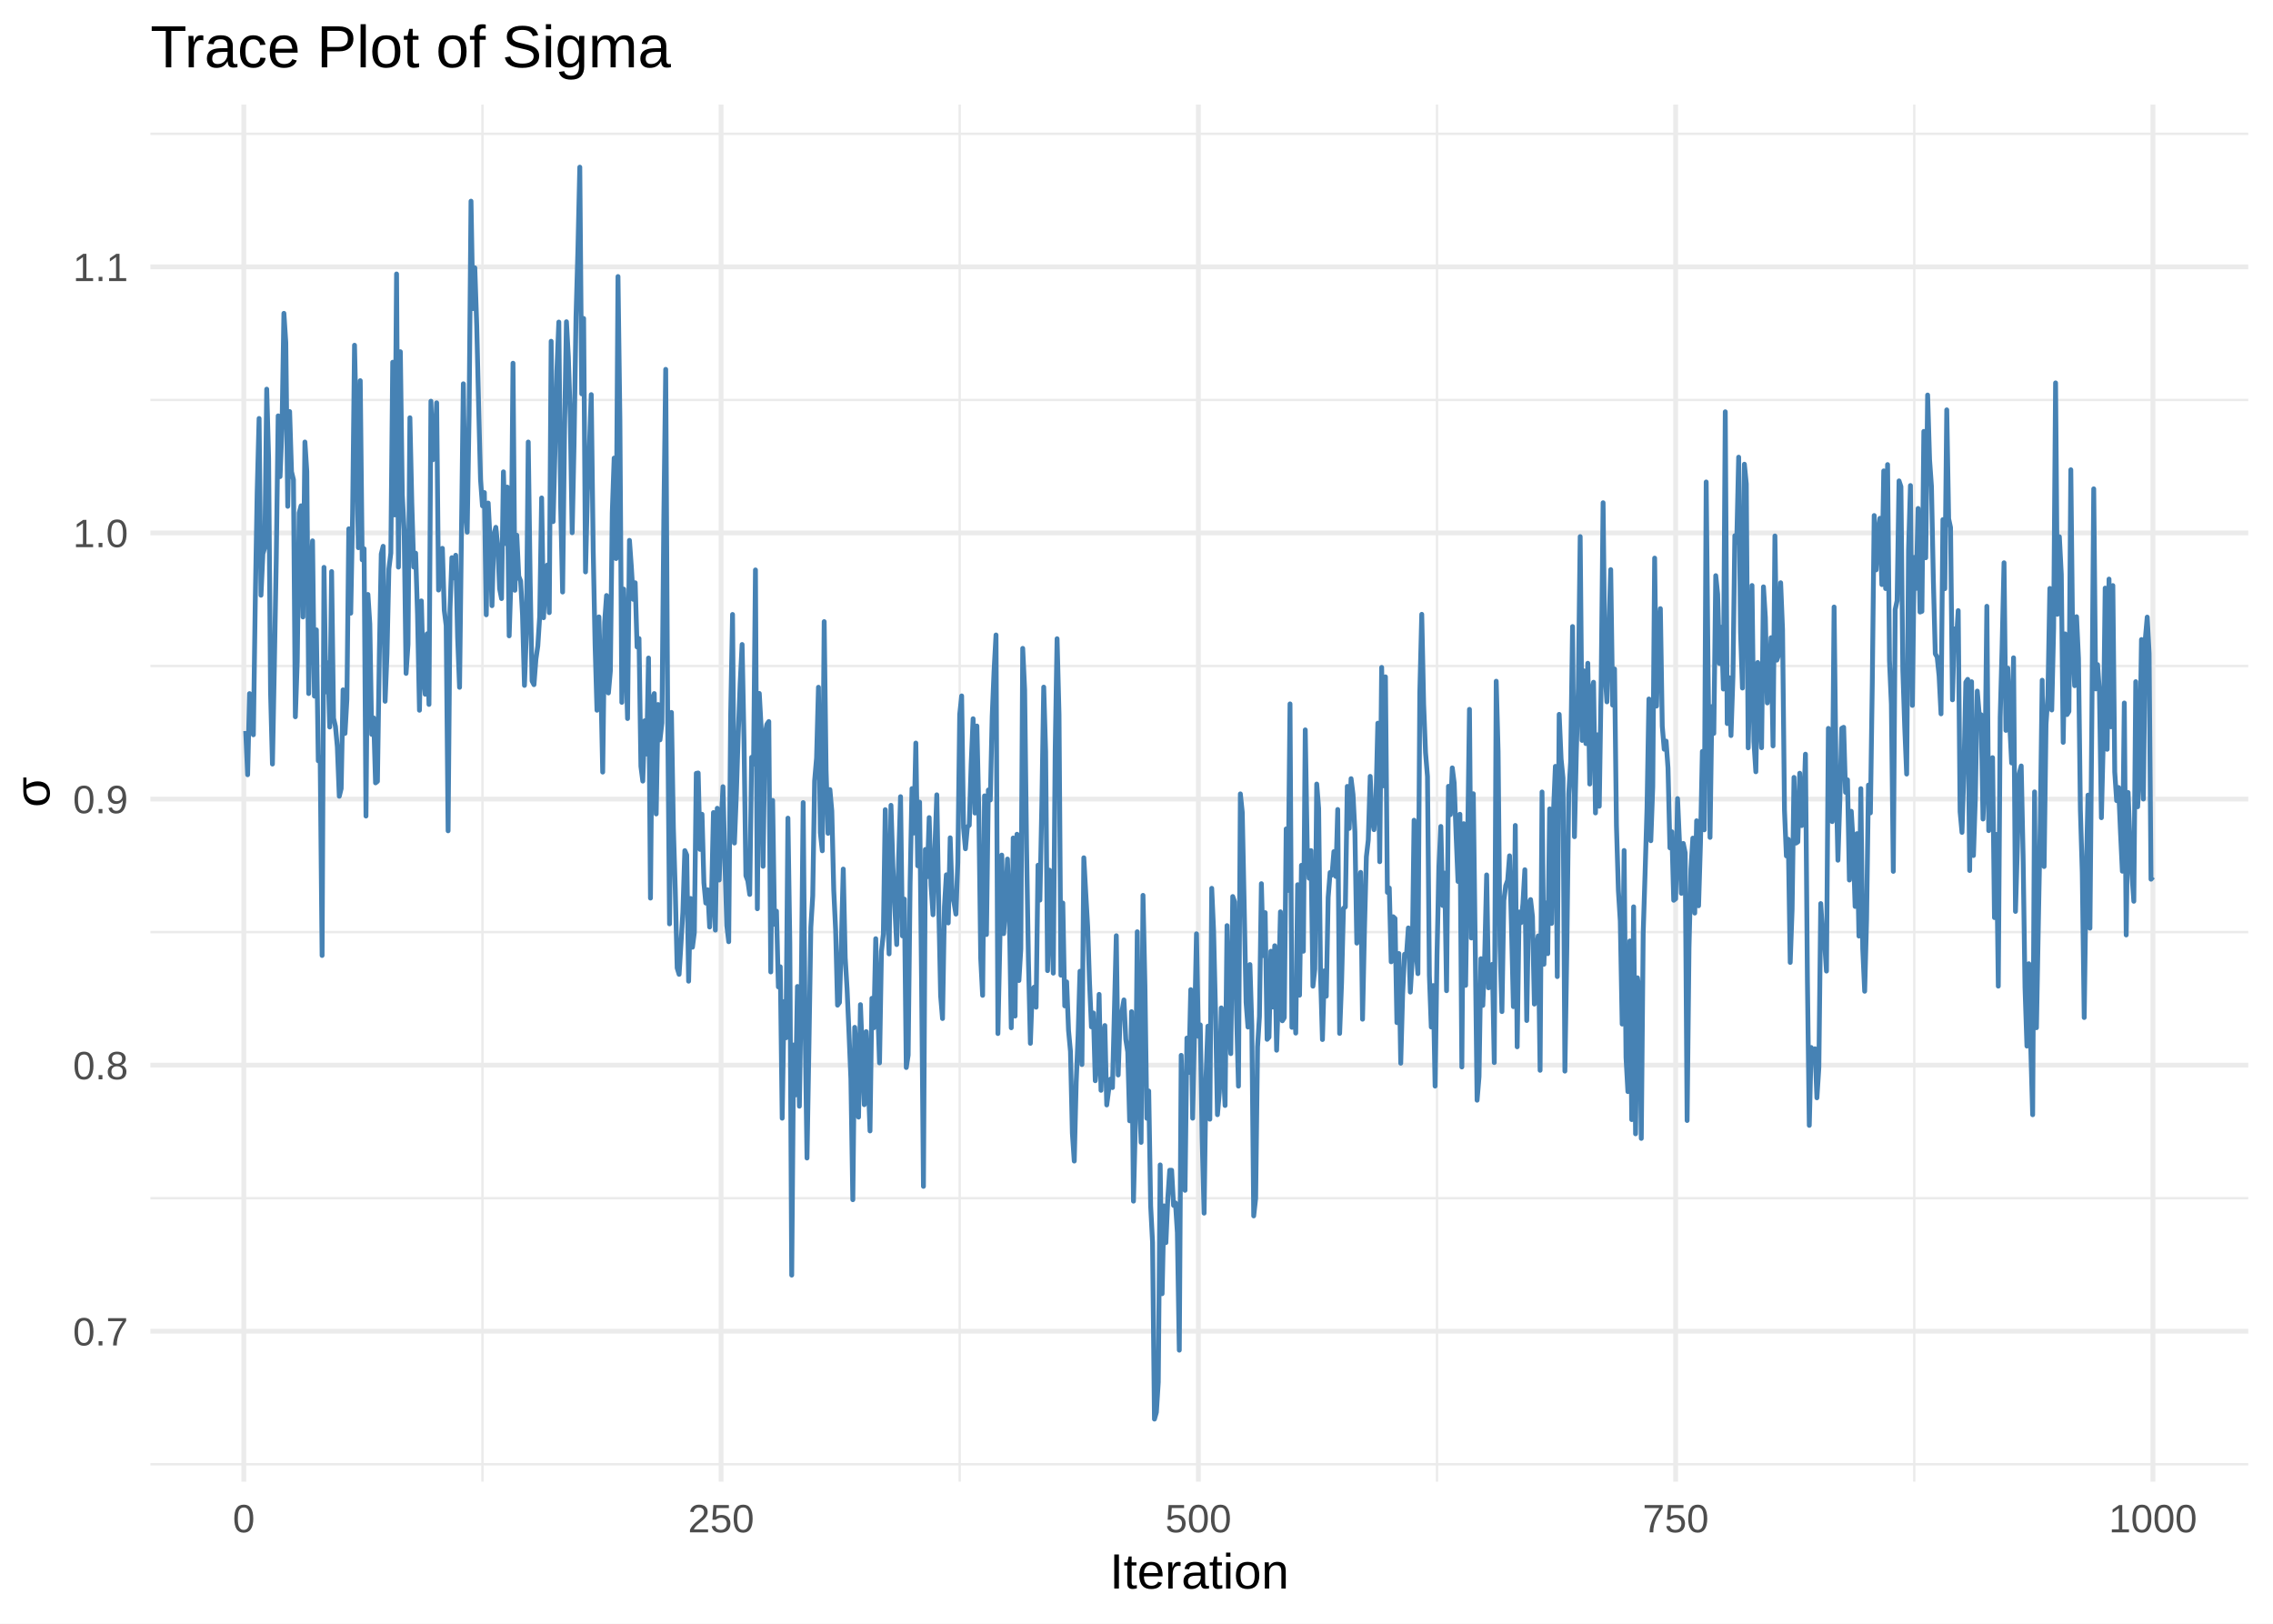
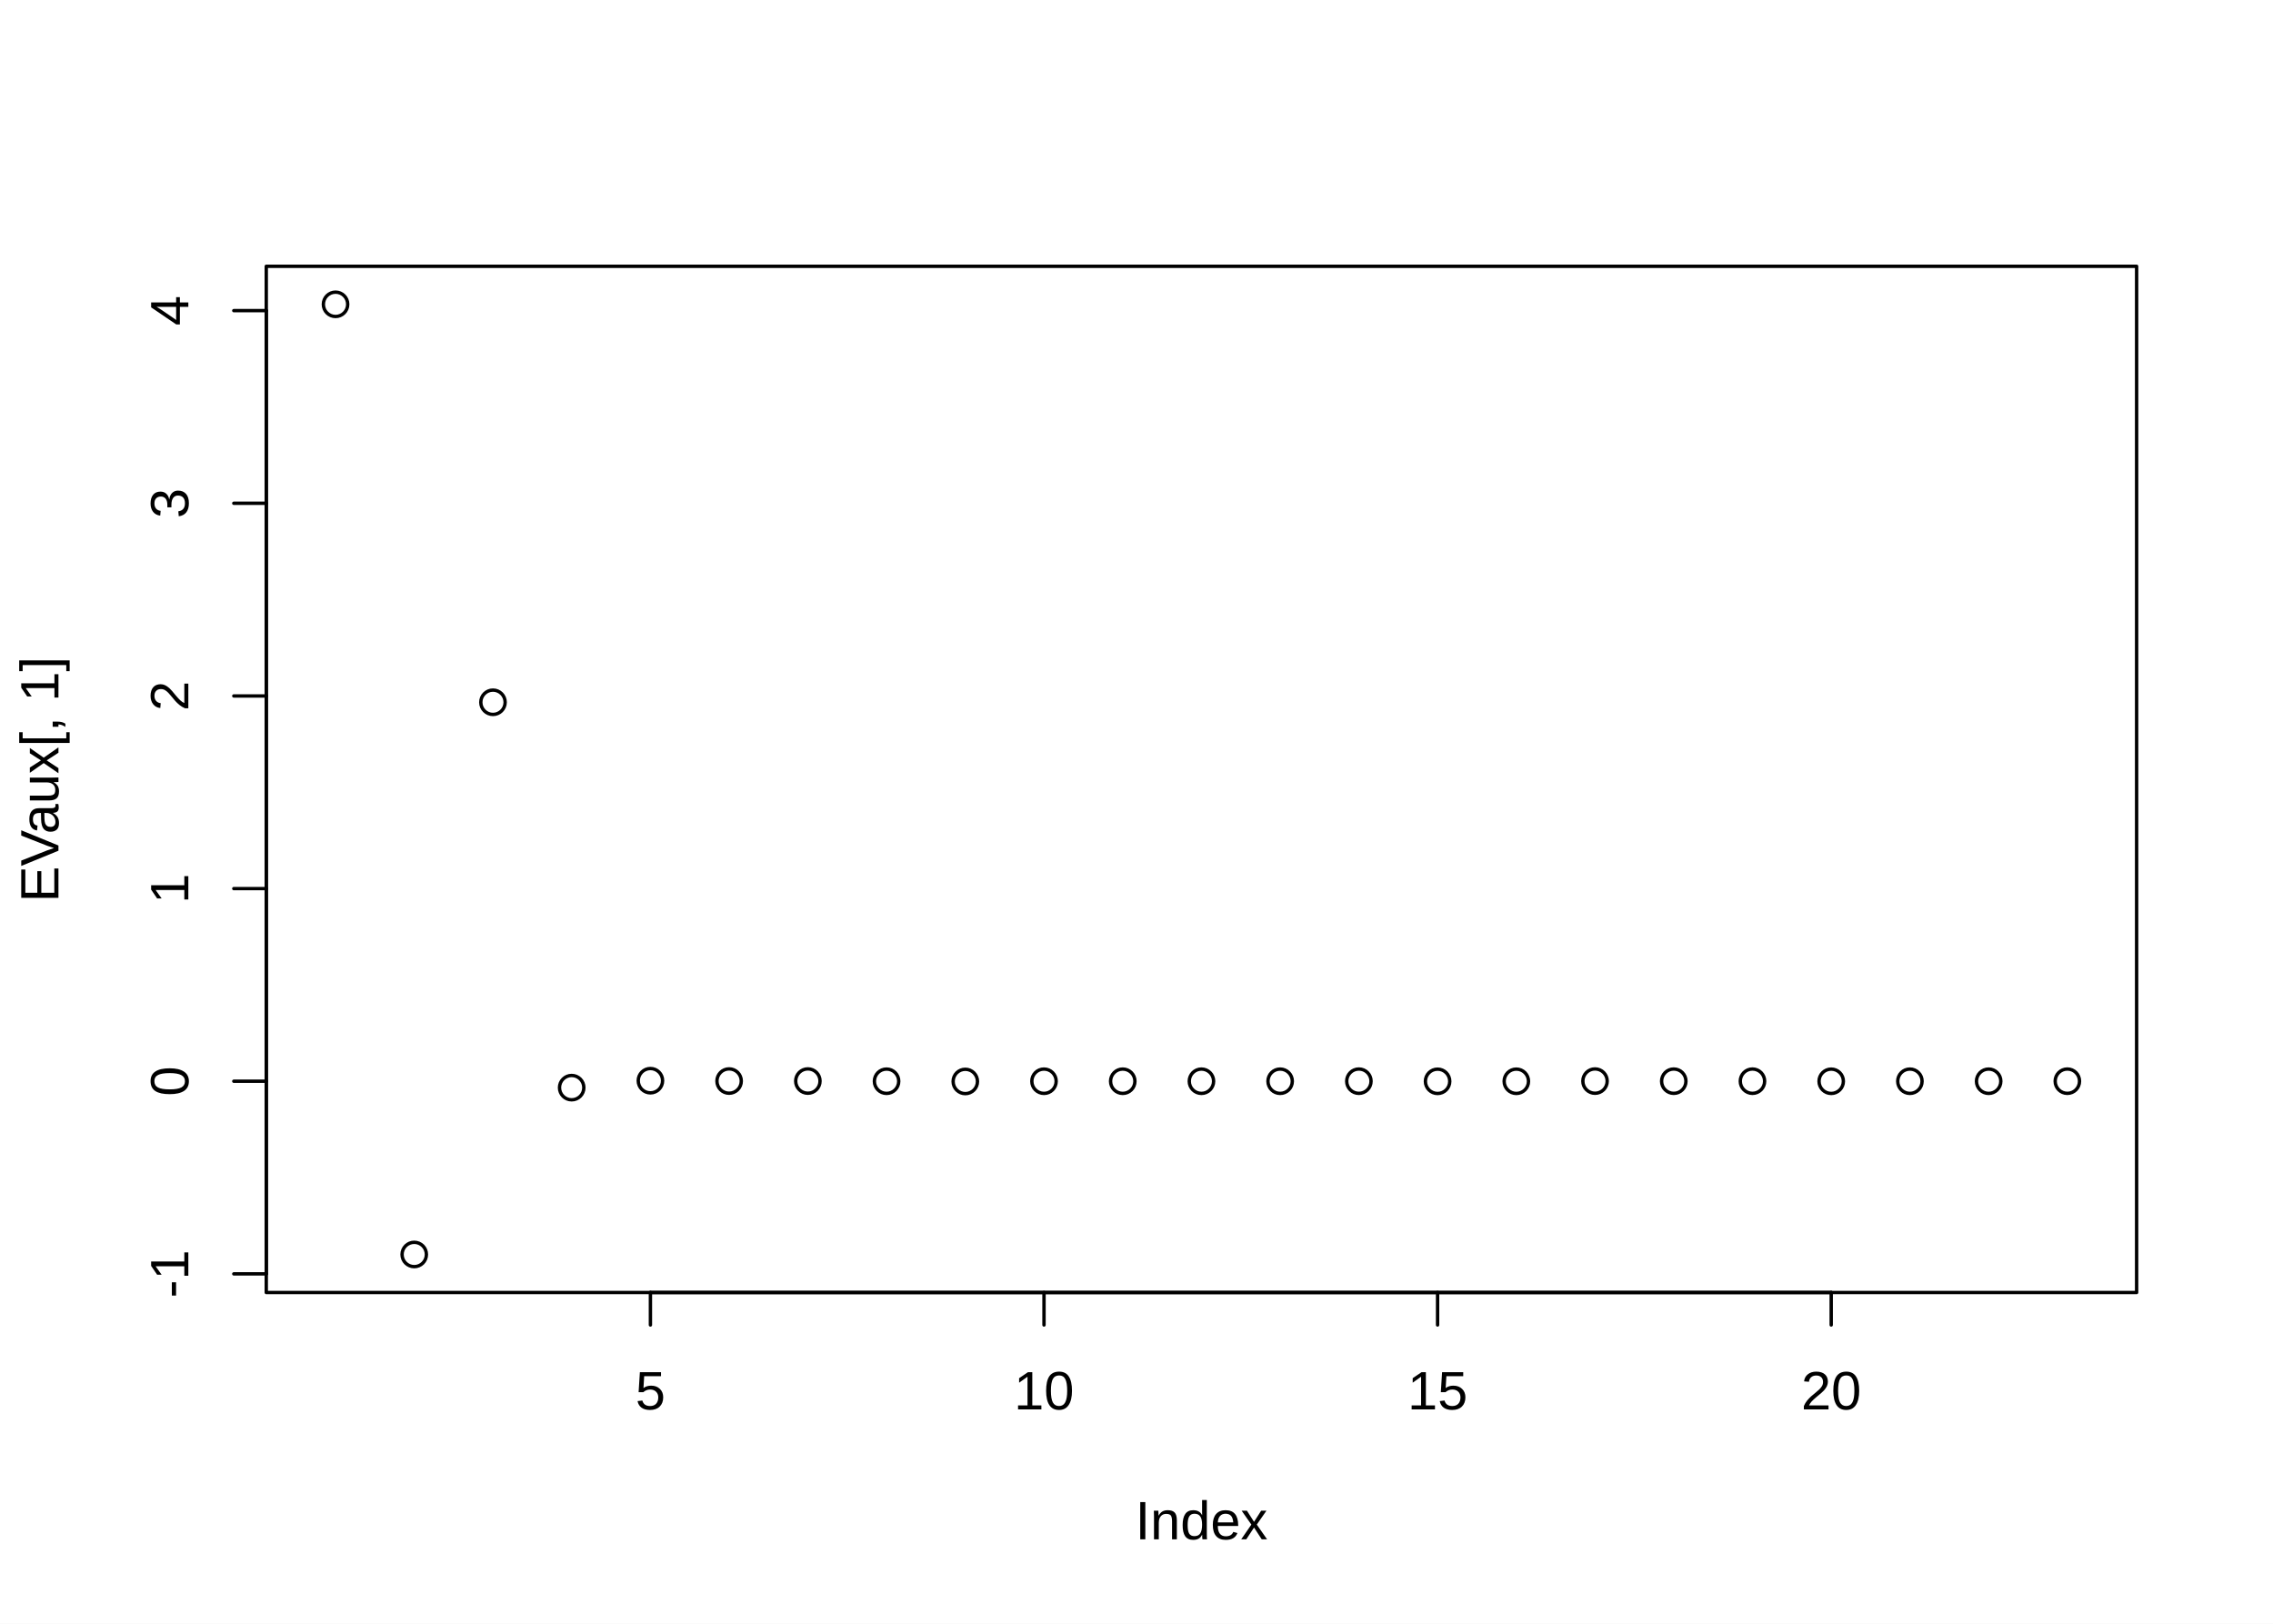
<svg xmlns="http://www.w3.org/2000/svg" class="svglite" width="504.00pt" height="360.00pt" viewBox="0 0 504.00 360.00">
  <defs>
    <style type="text/css">
    .svglite line, .svglite polyline, .svglite polygon, .svglite path, .svglite rect, .svglite circle {
      fill: none;
      stroke: #000000;
      stroke-linecap: round;
      stroke-linejoin: round;
      stroke-miterlimit: 10.00;
    }
    .svglite text {
      white-space: pre;
    }
  </style>
  </defs>
  <rect width="100%" height="100%" style="stroke: none; fill: #FFFFFF;" />
  <defs>
    <clipPath id="cpMC4wMHw1MDQuMDB8MC4wMHwzNjAuMDA=">
      <rect x="0.00" y="0.00" width="504.00" height="360.00" />
    </clipPath>
  </defs>
  <g clip-path="url(#cpMC4wMHw1MDQuMDB8MC4wMHwzNjAuMDA=)">
</g>
  <defs>
-     <clipPath id="cpMzMuMzR8NDk4LjUyfDIzLjE4fDMyOC41MA==">
-       <rect x="33.34" y="23.18" width="465.18" height="305.33" />
+     <clipPath id="cpNTkuMDR8NDczLjc2fDU5LjA0fDI4Ni41Ng==">
+       <rect x="59.04" y="59.04" width="414.72" height="227.52" />
    </clipPath>
  </defs>
-   <g clip-path="url(#cpMzMuMzR8NDk4LjUyfDIzLjE4fDMyOC41MA==)">
-     <polyline points="33.34,324.64 498.52,324.64 " style="stroke-width: 0.53; stroke: #EBEBEB; stroke-linecap: butt;" />
-     <polyline points="33.34,265.65 498.52,265.65 " style="stroke-width: 0.53; stroke: #EBEBEB; stroke-linecap: butt;" />
-     <polyline points="33.34,206.65 498.52,206.65 " style="stroke-width: 0.53; stroke: #EBEBEB; stroke-linecap: butt;" />
-     <polyline points="33.34,147.66 498.52,147.66 " style="stroke-width: 0.53; stroke: #EBEBEB; stroke-linecap: butt;" />
-     <polyline points="33.34,88.67 498.52,88.67 " style="stroke-width: 0.53; stroke: #EBEBEB; stroke-linecap: butt;" />
-     <polyline points="33.34,29.67 498.52,29.67 " style="stroke-width: 0.53; stroke: #EBEBEB; stroke-linecap: butt;" />
-     <polyline points="106.98,328.50 106.98,23.18 " style="stroke-width: 0.53; stroke: #EBEBEB; stroke-linecap: butt;" />
-     <polyline points="212.80,328.50 212.80,23.18 " style="stroke-width: 0.53; stroke: #EBEBEB; stroke-linecap: butt;" />
-     <polyline points="318.63,328.50 318.63,23.18 " style="stroke-width: 0.53; stroke: #EBEBEB; stroke-linecap: butt;" />
-     <polyline points="424.46,328.50 424.46,23.18 " style="stroke-width: 0.53; stroke: #EBEBEB; stroke-linecap: butt;" />
-     <polyline points="33.34,295.15 498.52,295.15 " style="stroke-width: 1.07; stroke: #EBEBEB; stroke-linecap: butt;" />
-     <polyline points="33.34,236.15 498.52,236.15 " style="stroke-width: 1.07; stroke: #EBEBEB; stroke-linecap: butt;" />
-     <polyline points="33.34,177.16 498.52,177.16 " style="stroke-width: 1.07; stroke: #EBEBEB; stroke-linecap: butt;" />
-     <polyline points="33.34,118.16 498.52,118.16 " style="stroke-width: 1.07; stroke: #EBEBEB; stroke-linecap: butt;" />
-     <polyline points="33.34,59.17 498.52,59.17 " style="stroke-width: 1.07; stroke: #EBEBEB; stroke-linecap: butt;" />
-     <polyline points="54.06,328.50 54.06,23.18 " style="stroke-width: 1.07; stroke: #EBEBEB; stroke-linecap: butt;" />
-     <polyline points="159.89,328.50 159.89,23.18 " style="stroke-width: 1.07; stroke: #EBEBEB; stroke-linecap: butt;" />
-     <polyline points="265.72,328.50 265.72,23.18 " style="stroke-width: 1.07; stroke: #EBEBEB; stroke-linecap: butt;" />
-     <polyline points="371.55,328.50 371.55,23.18 " style="stroke-width: 1.07; stroke: #EBEBEB; stroke-linecap: butt;" />
-     <polyline points="477.38,328.50 477.38,23.18 " style="stroke-width: 1.07; stroke: #EBEBEB; stroke-linecap: butt;" />
-     <polyline points="54.48,162.07 54.91,171.77 55.33,153.78 55.75,158.20 56.18,162.91 56.60,133.42 57.02,109.26 57.45,92.78 57.87,131.97 58.29,122.78 58.72,121.38 59.14,86.28 59.56,101.64 59.99,153.34 60.41,169.40 60.83,147.75 61.26,123.83 61.68,92.20 62.10,105.67 62.53,94.98 62.95,69.47 63.37,75.94 63.80,112.26 64.22,91.24 64.64,104.58 65.07,106.35 65.49,158.92 65.91,146.67 66.34,113.70 66.76,112.14 67.18,136.79 67.61,98.00 68.03,104.55 68.45,153.77 68.88,128.98 69.30,119.91 69.72,154.34 70.15,139.64 70.57,168.68 70.99,167.93 71.42,211.84 71.84,125.79 72.26,153.41 72.69,146.94 73.11,161.19 73.53,126.72 73.96,159.23 74.38,161.04 74.80,165.61 75.23,176.54 75.65,174.84 76.07,152.94 76.50,162.61 76.92,155.02 77.34,117.24 77.77,135.95 78.19,113.78 78.61,76.54 79.04,96.10 79.46,121.43 79.88,84.40 80.31,124.12 80.73,121.66 81.15,180.93 81.58,131.80 82.00,138.34 82.42,162.82 82.85,159.17 83.27,173.57 83.69,173.23 84.12,144.79 84.54,122.83 84.96,121.12 85.39,155.48 85.81,145.04 86.23,126.12 86.66,122.62 87.08,80.31 87.50,114.17 87.93,60.74 88.35,125.74 88.77,77.98 89.20,109.61 89.62,117.67 90.04,149.30 90.47,142.86 90.89,92.62 91.31,111.48 91.74,125.72 92.16,122.64 92.58,136.26 93.01,157.47 93.43,133.23 93.85,149.36 94.28,153.93 94.70,140.52 95.12,156.18 95.55,88.95 95.97,101.94 96.39,99.66 96.82,89.30 97.24,130.82 97.66,125.43 98.09,121.57 98.51,135.30 98.93,138.68 99.36,184.20 99.78,135.13 100.20,123.64 100.63,128.13 101.05,123.10 101.47,141.30 101.90,152.39 102.32,118.10 102.74,85.09 103.17,112.66 103.59,117.99 104.01,92.14 104.44,44.60 104.86,68.42 105.28,59.37 105.71,72.24 106.13,90.02 106.55,106.31 106.98,112.16 107.40,109.20 107.82,136.31 108.25,111.53 108.67,119.89 109.09,134.29 109.52,118.51 109.94,116.91 110.36,120.92 110.78,130.52 111.21,132.71 111.63,104.61 112.05,120.51 112.48,107.99 112.90,140.98 113.32,127.77 113.75,80.53 114.17,130.87 114.59,118.66 115.02,127.75 115.44,128.81 115.86,136.29 116.29,151.96 116.71,140.47 117.13,98.00 117.56,129.09 117.98,150.99 118.40,151.80 118.83,146.15 119.25,143.23 119.67,136.67 120.10,110.40 120.52,136.96 120.94,128.54 121.37,125.27 121.79,135.83 122.21,75.66 122.64,115.65 123.06,100.06 123.48,82.28 123.91,71.40 124.33,112.54 124.75,131.26 125.18,95.24 125.60,71.33 126.02,79.07 126.45,92.64 126.87,118.11 127.29,98.28 127.72,70.32 128.14,55.54 128.56,37.06 128.99,87.32 129.41,70.60 129.83,126.80 130.26,108.91 130.68,99.39 131.10,87.49 131.53,121.85 131.95,142.96 132.37,157.47 132.80,136.77 133.22,151.41 133.64,171.18 134.07,137.98 134.49,132.03 134.91,153.64 135.34,148.74 135.76,113.74 136.18,101.56 136.61,123.84 137.03,61.31 137.45,93.07 137.88,155.72 138.30,130.61 138.72,143.33 139.15,159.31 139.57,119.80 139.99,125.69 140.42,132.88 140.84,129.20 141.26,143.44 141.69,141.57 142.11,169.89 142.53,173.18 142.96,159.79 143.38,167.18 143.80,145.89 144.23,199.12 144.65,154.98 145.07,153.77 145.50,180.46 145.92,156.20 146.34,164.04 146.77,160.28 147.19,115.13 147.61,81.89 148.04,157.81 148.46,204.83 148.88,157.95 149.31,183.49 149.73,197.26 150.15,214.61 150.58,216.02 151.00,209.16 151.42,202.19 151.85,188.59 152.27,189.56 152.69,217.54 153.12,199.20 153.54,210.01 153.96,206.74 154.39,171.46 154.81,171.38 155.23,188.32 155.66,180.53 156.08,195.72 156.50,200.22 156.93,197.28 157.35,205.53 157.77,198.90 158.20,180.15 158.62,206.21 159.04,179.20 159.47,195.11 159.89,183.12 160.31,174.42 160.74,191.07 161.16,205.20 161.58,208.79 162.01,158.71 162.43,136.23 162.85,186.91 163.28,175.94 163.70,162.50 164.12,151.60 164.55,142.89 164.97,164.16 165.39,194.16 165.82,195.29 166.24,198.31 166.66,167.90 167.09,169.43 167.51,126.36 167.93,201.48 168.36,153.74 168.78,161.43 169.20,192.07 169.63,162.83 170.05,160.58 170.47,159.97 170.90,215.49 171.32,177.46 171.74,204.93 172.17,202.01 172.59,218.81 173.01,214.34 173.44,247.92 173.86,222.05 174.28,230.09 174.71,181.39 175.13,209.13 175.55,282.71 175.98,231.68 176.40,242.76 176.82,218.71 177.25,245.26 177.67,219.04 178.09,177.94 178.52,227.41 178.94,256.75 179.36,232.31 179.79,205.60 180.21,198.62 180.63,173.14 181.06,168.05 181.48,152.37 181.90,184.61 182.33,188.63 182.75,137.82 183.17,170.79 183.60,184.76 184.02,175.06 184.44,179.81 184.87,197.36 185.29,206.23 185.71,222.86 186.14,222.26 186.56,208.99 186.98,192.68 187.41,212.31 187.83,219.34 188.25,229.02 188.67,239.18 189.10,265.99 189.52,227.77 189.94,234.28 190.37,247.68 190.79,222.74 191.21,233.49 191.64,244.92 192.06,228.72 192.48,238.43 192.91,250.74 193.33,221.34 193.75,227.87 194.18,208.12 194.60,223.03 195.02,235.65 195.45,210.91 195.87,207.07 196.29,179.51 196.72,199.34 197.14,211.49 197.56,178.55 197.99,192.08 198.41,201.13 198.83,209.42 199.26,190.60 199.68,176.63 200.10,207.50 200.53,199.34 200.95,236.68 201.37,233.93 201.80,195.96 202.22,174.84 202.64,184.70 203.07,164.74 203.49,191.96 203.91,177.84 204.34,217.02 204.76,263.03 205.18,188.33 205.61,194.38 206.03,181.27 206.45,196.24 206.88,202.81 207.30,188.05 207.72,176.22 208.15,200.90 208.57,220.78 208.99,225.82 209.42,200.98 209.84,193.95 210.26,204.63 210.69,185.75 211.11,198.24 211.53,200.06 211.96,202.67 212.38,191.19 212.80,158.41 213.23,154.29 213.65,183.49 214.07,188.18 214.50,183.32 214.92,182.97 215.34,169.40 215.77,159.35 216.19,180.27 216.61,160.96 217.04,180.02 217.46,212.52 217.88,220.68 218.31,176.45 218.73,207.20 219.15,175.15 219.58,177.37 220.00,158.91 220.42,148.70 220.85,140.78 221.27,229.15 221.69,209.56 222.12,189.58 222.54,207.00 222.96,201.82 223.39,190.46 223.81,202.76 224.23,227.87 224.66,185.79 225.08,225.28 225.50,184.96 225.93,217.39 226.35,210.36 226.77,143.75 227.20,152.96 227.62,187.65 228.04,213.04 228.47,231.32 228.89,219.46 229.31,218.86 229.74,223.31 230.16,191.82 230.58,199.57 231.01,178.42 231.43,152.34 231.85,166.68 232.28,215.20 232.70,192.92 233.12,202.88 233.55,215.76 233.97,166.44 234.39,141.61 234.82,158.43 235.24,216.21 235.66,200.20 236.09,223.02 236.51,217.69 236.93,228.46 237.36,233.11 237.78,251.21 238.20,257.42 238.63,239.90 239.05,229.64 239.47,215.33 239.90,236.01 240.32,190.18 240.74,197.90 241.17,205.40 241.59,218.01 242.01,227.67 242.44,224.58 242.86,239.61 243.28,235.66 243.71,220.46 244.13,241.74 244.55,230.32 244.98,227.37 245.40,244.98 245.82,241.72 246.25,239.24 246.67,241.13 247.09,224.53 247.52,207.46 247.94,238.34 248.36,225.76 248.79,224.23 249.21,221.69 249.63,230.44 250.06,233.22 250.48,248.50 250.90,224.30 251.33,266.31 251.75,248.97 252.17,206.58 252.60,241.83 253.02,253.28 253.44,198.51 253.87,218.44 254.29,247.94 254.71,241.88 255.14,267.36 255.56,275.43 255.98,314.63 256.41,313.11 256.83,306.44 257.25,258.27 257.68,286.83 258.10,267.36 258.52,275.51 258.95,265.56 259.37,259.45 259.79,259.46 260.22,267.25 260.64,266.69 261.06,273.26 261.49,299.35 261.91,233.98 262.33,248.64 262.76,263.91 263.18,230.15 263.60,237.78 264.03,219.41 264.45,247.92 264.87,227.87 265.30,207.03 265.72,229.77 266.14,227.22 266.56,252.38 266.99,268.97 267.41,239.05 267.83,227.51 268.26,248.14 268.68,196.95 269.10,206.54 269.53,224.78 269.95,247.14 270.37,242.18 270.80,223.46 271.22,236.35 271.64,245.10 272.07,205.22 272.49,226.04 272.91,233.60 273.34,198.77 273.76,199.96 274.18,224.37 274.61,240.81 275.03,176.01 275.45,180.06 275.88,200.83 276.30,222.23 276.72,227.71 277.15,213.85 277.57,227.52 277.99,269.58 278.42,265.68 278.84,232.14 279.26,225.35 279.69,195.92 280.11,211.87 280.53,202.34 280.96,230.43 281.38,229.96 281.80,210.90 282.23,223.27 282.65,209.68 283.07,232.85 283.50,219.09 283.92,202.16 284.34,226.32 284.77,225.63 285.19,183.78 285.61,197.42 286.04,156.06 286.46,227.77 286.88,219.74 287.31,229.05 287.73,196.15 288.15,220.65 288.58,191.84 289.00,210.90 289.42,161.82 289.85,187.81 290.27,194.72 290.69,188.58 291.12,218.65 291.54,214.87 291.96,173.83 292.39,179.27 292.81,216.23 293.23,230.48 293.66,215.24 294.08,220.87 294.50,198.96 294.93,193.44 295.35,194.01 295.77,188.81 296.20,194.32 296.62,179.47 297.04,229.12 297.47,217.90 297.89,201.38 298.31,201.08 298.74,174.35 299.16,183.67 299.58,172.64 300.01,176.14 300.43,184.45 300.85,209.10 301.28,197.19 301.70,193.41 302.12,225.97 302.55,206.04 302.97,189.96 303.39,186.24 303.82,172.13 304.24,181.62 304.66,183.95 305.09,177.86 305.51,160.34 305.93,191.05 306.36,147.97 306.78,174.23 307.20,150.06 307.63,197.85 308.05,196.88 308.47,213.24 308.90,203.25 309.32,203.63 309.74,226.73 310.17,211.41 310.59,235.73 311.01,220.45 311.44,211.57 311.86,211.84 312.28,205.73 312.71,219.96 313.13,213.01 313.55,181.85 313.98,210.38 314.40,215.87 314.82,153.55 315.25,136.20 315.67,156.16 316.09,166.84 316.52,172.17 316.94,216.24 317.36,227.70 317.79,218.51 318.21,240.80 318.63,211.76 319.06,192.11 319.48,183.23 319.90,200.76 320.33,193.57 320.75,219.65 321.17,174.33 321.60,180.62 322.02,170.25 322.44,173.58 322.87,185.20 323.29,195.43 323.71,180.53 324.14,236.56 324.56,182.62 324.98,218.46 325.41,187.60 325.83,157.27 326.25,207.96 326.68,175.98 327.10,209.01 327.52,243.93 327.95,238.72 328.37,212.55 328.79,222.91 329.22,211.50 329.64,193.98 330.06,219.01 330.49,215.67 330.91,213.80 331.33,235.58 331.76,151.03 332.18,166.71 332.60,209.59 333.03,224.28 333.45,199.65 333.87,196.37 334.30,195.18 334.72,189.74 335.14,205.23 335.57,223.18 335.99,183.01 336.41,232.09 336.84,202.20 337.26,204.57 337.68,200.41 338.11,192.83 338.53,226.26 338.95,200.34 339.38,199.44 339.80,203.20 340.22,222.62 340.65,210.49 341.07,207.50 341.49,237.30 341.92,175.59 342.34,213.79 342.76,200.18 343.19,211.44 343.61,179.34 344.03,204.74 344.45,180.22 344.88,169.91 345.30,216.52 345.72,158.38 346.15,168.30 346.57,172.52 346.99,237.48 347.42,210.25 347.84,176.03 348.26,168.97 348.69,138.91 349.11,185.51 349.53,166.49 349.96,152.53 350.38,118.97 350.80,164.16 351.23,148.74 351.65,164.87 352.07,147.05 352.50,173.83 352.92,153.25 353.34,151.26 353.77,180.24 354.19,162.91 354.61,178.75 355.04,150.91 355.46,111.46 355.88,148.94 356.31,155.61 356.73,139.92 357.15,126.29 357.58,156.33 358.00,148.32 358.42,183.08 358.85,197.44 359.27,204.20 359.69,227.05 360.12,188.56 360.54,234.45 360.96,242.02 361.39,208.62 361.81,248.23 362.23,201.05 362.66,251.38 363.08,216.79 363.50,219.99 363.93,252.40 364.35,206.97 364.77,193.57 365.20,179.19 365.62,154.97 366.04,186.40 366.47,174.42 366.89,123.74 367.31,156.55 367.74,140.25 368.16,134.94 368.58,160.99 369.01,166.11 369.43,164.31 369.85,170.26 370.28,187.98 370.70,184.41 371.12,199.60 371.55,199.26 371.97,177.06 372.39,186.60 372.82,198.07 373.24,187.00 373.66,189.09 374.09,248.43 374.51,210.08 374.93,192.70 375.36,185.82 375.78,202.44 376.20,181.97 376.63,200.82 377.05,186.92 377.47,166.60 377.90,183.98 378.32,106.86 378.74,149.00 379.17,185.66 379.59,156.65 380.01,162.60 380.44,127.63 380.86,131.75 381.28,147.13 381.71,139.05 382.13,152.77 382.55,91.30 382.98,160.42 383.40,150.25 383.82,163.08 384.25,150.07 384.67,118.77 385.09,120.29 385.52,101.36 385.94,140.12 386.36,152.55 386.79,102.92 387.21,107.30 387.63,165.81 388.06,148.45 388.48,129.81 388.90,164.37 389.33,171.11 389.75,146.87 390.17,158.22 390.60,165.78 391.02,130.11 391.44,136.91 391.87,155.85 392.29,151.16 392.71,141.38 393.14,165.38 393.56,118.83 393.98,146.36 394.41,145.09 394.83,129.20 395.25,139.61 395.68,179.59 396.10,189.77 396.52,186.07 396.95,213.38 397.37,201.63 397.79,172.36 398.22,186.93 398.64,186.66 399.06,171.43 399.49,183.04 399.91,179.99 400.33,167.21 400.76,217.09 401.18,249.51 401.60,232.24 402.03,234.05 402.45,232.52 402.87,243.40 403.30,236.66 403.72,200.33 404.14,207.06 404.57,208.92 404.99,215.30 405.41,161.49 405.84,179.66 406.26,182.16 406.68,134.58 407.11,171.62 407.53,190.72 407.95,177.50 408.38,161.47 408.80,161.25 409.22,175.67 409.65,172.89 410.07,195.11 410.49,179.87 410.92,187.13 411.34,200.97 411.76,184.83 412.19,207.54 412.61,174.85 413.03,210.28 413.46,219.77 413.88,203.92 414.30,174.05 414.73,180.23 415.15,151.40 415.57,114.30 416.00,126.35 416.42,118.04 416.84,114.91 417.27,129.61 417.69,104.40 418.11,130.49 418.54,103.00 418.96,146.46 419.38,156.12 419.81,193.19 420.23,135.15 420.65,133.18 421.08,106.62 421.50,107.89 421.92,148.52 422.34,161.20 422.77,171.62 423.19,121.98 423.61,107.65 424.04,156.40 424.46,123.58 424.88,130.45 425.31,112.73 425.73,135.70 426.15,135.54 426.58,95.64 427.00,123.66 427.42,87.58 427.85,101.92 428.27,107.88 428.69,128.62 429.12,144.96 429.54,145.68 429.96,149.82 430.39,158.27 430.81,115.20 431.23,130.52 431.66,90.87 432.08,115.00 432.50,116.95 432.93,155.16 433.35,139.43 433.77,142.50 434.20,135.38 434.62,179.95 435.04,184.55 435.47,170.89 435.89,151.25 436.31,150.62 436.74,193.00 437.16,151.14 437.58,189.68 438.01,176.61 438.43,153.22 438.85,158.32 439.28,158.46 439.70,181.59 440.12,172.01 440.55,134.42 440.97,184.16 441.39,178.20 441.82,167.98 442.24,203.44 442.66,185.00 443.09,218.64 443.51,159.02 443.93,143.65 444.36,124.77 444.78,161.94 445.20,148.13 445.63,160.69 446.05,169.16 446.47,145.84 446.90,202.07 447.32,187.80 447.74,171.53 448.17,169.82 448.59,189.89 449.01,218.85 449.44,231.93 449.86,213.67 450.28,231.98 450.71,247.15 451.13,175.57 451.55,227.86 451.98,204.26 452.40,182.31 452.82,150.81 453.25,192.12 453.67,160.62 454.09,154.19 454.52,130.46 454.94,157.42 455.36,139.33 455.79,84.89 456.21,136.20 456.63,119.00 457.06,127.39 457.48,164.59 457.90,140.54 458.33,158.43 458.75,157.73 459.17,104.15 459.60,143.67 460.02,152.03 460.44,136.73 460.87,146.05 461.29,179.55 461.71,193.46 462.14,225.60 462.56,195.06 462.98,176.28 463.41,205.79 463.83,159.67 464.25,108.38 464.68,152.74 465.10,147.35 465.52,153.39 465.95,181.30 466.37,164.00 466.79,130.39 467.22,166.13 467.64,128.39 468.06,161.14 468.49,129.83 468.91,171.13 469.33,177.51 469.76,174.60 470.18,184.39 470.60,193.16 471.03,155.86 471.45,207.29 471.87,175.70 472.30,186.93 472.72,193.91 473.14,199.82 473.57,151.13 473.99,178.87 474.41,170.45 474.84,141.79 475.26,177.16 475.68,141.77 476.11,136.82 476.53,144.87 476.95,194.93 477.38,194.42 " style="stroke-width: 1.07; stroke: #4682B4; stroke-linecap: butt;" />
+   <g clip-path="url(#cpNTkuMDR8NDczLjc2fDU5LjA0fDI4Ni41Ng==)">
+     <circle cx="74.40" cy="67.47" r="2.70" style="stroke-width: 0.75;" />
+     <circle cx="91.85" cy="278.13" r="2.70" style="stroke-width: 0.75;" />
+     <circle cx="109.31" cy="155.70" r="2.70" style="stroke-width: 0.75;" />
+     <circle cx="126.76" cy="241.14" r="2.70" style="stroke-width: 0.75;" />
+     <circle cx="144.22" cy="239.60" r="2.70" style="stroke-width: 0.75;" />
+     <circle cx="161.67" cy="239.68" r="2.70" style="stroke-width: 0.75;" />
+     <circle cx="179.13" cy="239.68" r="2.70" style="stroke-width: 0.75;" />
+     <circle cx="196.58" cy="239.72" r="2.70" style="stroke-width: 0.75;" />
+     <circle cx="214.04" cy="239.77" r="2.70" style="stroke-width: 0.75;" />
+     <circle cx="231.49" cy="239.72" r="2.70" style="stroke-width: 0.75;" />
+     <circle cx="248.95" cy="239.72" r="2.70" style="stroke-width: 0.75;" />
+     <circle cx="266.40" cy="239.72" r="2.70" style="stroke-width: 0.75;" />
+     <circle cx="283.85" cy="239.72" r="2.70" style="stroke-width: 0.75;" />
+     <circle cx="301.31" cy="239.71" r="2.70" style="stroke-width: 0.75;" />
+     <circle cx="318.76" cy="239.74" r="2.70" style="stroke-width: 0.75;" />
+     <circle cx="336.22" cy="239.73" r="2.70" style="stroke-width: 0.75;" />
+     <circle cx="353.67" cy="239.69" r="2.70" style="stroke-width: 0.75;" />
+     <circle cx="371.13" cy="239.71" r="2.70" style="stroke-width: 0.75;" />
+     <circle cx="388.58" cy="239.71" r="2.70" style="stroke-width: 0.75;" />
+     <circle cx="406.04" cy="239.73" r="2.70" style="stroke-width: 0.75;" />
+     <circle cx="423.49" cy="239.72" r="2.70" style="stroke-width: 0.75;" />
+     <circle cx="440.95" cy="239.72" r="2.70" style="stroke-width: 0.75;" />
+     <circle cx="458.40" cy="239.71" r="2.70" style="stroke-width: 0.75;" />
  </g>
  <g clip-path="url(#cpMC4wMHw1MDQuMDB8MC4wMHwzNjAuMDA=)">
-     <text x="28.41" y="298.30" text-anchor="end" style="font-size: 8.80px;fill: #4D4D4D; font-family: &quot;Arial&quot;;" textLength="12.24px" lengthAdjust="spacingAndGlyphs">0.7</text>
-     <text x="28.41" y="239.30" text-anchor="end" style="font-size: 8.80px;fill: #4D4D4D; font-family: &quot;Arial&quot;;" textLength="12.24px" lengthAdjust="spacingAndGlyphs">0.8</text>
-     <text x="28.41" y="180.31" text-anchor="end" style="font-size: 8.80px;fill: #4D4D4D; font-family: &quot;Arial&quot;;" textLength="12.24px" lengthAdjust="spacingAndGlyphs">0.9</text>
-     <text x="28.41" y="121.31" text-anchor="end" style="font-size: 8.80px;fill: #4D4D4D; font-family: &quot;Arial&quot;;" textLength="12.24px" lengthAdjust="spacingAndGlyphs">1.0</text>
-     <text x="28.41" y="62.32" text-anchor="end" style="font-size: 8.80px;fill: #4D4D4D; font-family: &quot;Arial&quot;;" textLength="12.24px" lengthAdjust="spacingAndGlyphs">1.1</text>
-     <text x="54.06" y="339.74" text-anchor="middle" style="font-size: 8.80px;fill: #4D4D4D; font-family: &quot;Arial&quot;;" textLength="4.90px" lengthAdjust="spacingAndGlyphs">0</text>
-     <text x="159.89" y="339.74" text-anchor="middle" style="font-size: 8.80px;fill: #4D4D4D; font-family: &quot;Arial&quot;;" textLength="14.69px" lengthAdjust="spacingAndGlyphs">250</text>
-     <text x="265.72" y="339.74" text-anchor="middle" style="font-size: 8.80px;fill: #4D4D4D; font-family: &quot;Arial&quot;;" textLength="14.69px" lengthAdjust="spacingAndGlyphs">500</text>
-     <text x="371.55" y="339.74" text-anchor="middle" style="font-size: 8.80px;fill: #4D4D4D; font-family: &quot;Arial&quot;;" textLength="14.69px" lengthAdjust="spacingAndGlyphs">750</text>
-     <text x="477.38" y="339.74" text-anchor="middle" style="font-size: 8.80px;fill: #4D4D4D; font-family: &quot;Arial&quot;;" textLength="19.58px" lengthAdjust="spacingAndGlyphs">1000</text>
-     <text x="265.93" y="352.20" text-anchor="middle" style="font-size: 11.00px; font-family: &quot;Arial&quot;;" textLength="39.77px" lengthAdjust="spacingAndGlyphs">Iteration</text>
-     <text transform="translate(10.98,179.00) rotate(-90)" style="font-size: 11.00px; font-family: &quot;Arial&quot;;" textLength="6.32px" lengthAdjust="spacingAndGlyphs">σ</text>
-     <text x="33.34" y="14.93" style="font-size: 13.20px; font-family: &quot;Arial&quot;;" textLength="115.34px" lengthAdjust="spacingAndGlyphs">Trace Plot of Sigma</text>
+     <line x1="144.22" y1="286.56" x2="406.04" y2="286.56" style="stroke-width: 0.75;" />
+     <line x1="144.22" y1="286.56" x2="144.22" y2="293.76" style="stroke-width: 0.75;" />
+     <line x1="231.49" y1="286.56" x2="231.49" y2="293.76" style="stroke-width: 0.75;" />
+     <line x1="318.76" y1="286.56" x2="318.76" y2="293.76" style="stroke-width: 0.75;" />
+     <line x1="406.04" y1="286.56" x2="406.04" y2="293.76" style="stroke-width: 0.75;" />
+     <text x="144.22" y="312.48" text-anchor="middle" style="font-size: 12.00px; font-family: &quot;Arial&quot;;" textLength="6.67px" lengthAdjust="spacingAndGlyphs">5</text>
+     <text x="231.49" y="312.48" text-anchor="middle" style="font-size: 12.00px; font-family: &quot;Arial&quot;;" textLength="13.35px" lengthAdjust="spacingAndGlyphs">10</text>
+     <text x="318.76" y="312.48" text-anchor="middle" style="font-size: 12.00px; font-family: &quot;Arial&quot;;" textLength="13.35px" lengthAdjust="spacingAndGlyphs">15</text>
+     <text x="406.04" y="312.48" text-anchor="middle" style="font-size: 12.00px; font-family: &quot;Arial&quot;;" textLength="13.35px" lengthAdjust="spacingAndGlyphs">20</text>
+     <line x1="59.04" y1="282.43" x2="59.04" y2="68.87" style="stroke-width: 0.75;" />
+     <line x1="59.04" y1="282.43" x2="51.84" y2="282.43" style="stroke-width: 0.75;" />
+     <line x1="59.04" y1="239.72" x2="51.84" y2="239.72" style="stroke-width: 0.75;" />
+     <line x1="59.04" y1="197.01" x2="51.84" y2="197.01" style="stroke-width: 0.75;" />
+     <line x1="59.04" y1="154.30" x2="51.84" y2="154.30" style="stroke-width: 0.75;" />
+     <line x1="59.04" y1="111.58" x2="51.84" y2="111.58" style="stroke-width: 0.75;" />
+     <line x1="59.04" y1="68.87" x2="51.84" y2="68.87" style="stroke-width: 0.75;" />
+     <text transform="translate(41.76,282.43) rotate(-90)" text-anchor="middle" style="font-size: 12.00px; font-family: &quot;Arial&quot;;" textLength="10.67px" lengthAdjust="spacingAndGlyphs">-1</text>
+     <text transform="translate(41.76,239.72) rotate(-90)" text-anchor="middle" style="font-size: 12.00px; font-family: &quot;Arial&quot;;" textLength="6.67px" lengthAdjust="spacingAndGlyphs">0</text>
+     <text transform="translate(41.76,197.01) rotate(-90)" text-anchor="middle" style="font-size: 12.00px; font-family: &quot;Arial&quot;;" textLength="6.67px" lengthAdjust="spacingAndGlyphs">1</text>
+     <text transform="translate(41.76,154.30) rotate(-90)" text-anchor="middle" style="font-size: 12.00px; font-family: &quot;Arial&quot;;" textLength="6.67px" lengthAdjust="spacingAndGlyphs">2</text>
+     <text transform="translate(41.76,111.58) rotate(-90)" text-anchor="middle" style="font-size: 12.00px; font-family: &quot;Arial&quot;;" textLength="6.67px" lengthAdjust="spacingAndGlyphs">3</text>
+     <text transform="translate(41.76,68.87) rotate(-90)" text-anchor="middle" style="font-size: 12.00px; font-family: &quot;Arial&quot;;" textLength="6.67px" lengthAdjust="spacingAndGlyphs">4</text>
+     <polygon points="59.04,286.56 473.76,286.56 473.76,59.04 59.04,59.04 " style="stroke-width: 0.75;" />
+     <text x="266.40" y="341.28" text-anchor="middle" style="font-size: 12.00px; font-family: &quot;Arial&quot;;" textLength="29.36px" lengthAdjust="spacingAndGlyphs">Index</text>
+     <text transform="translate(12.96,172.80) rotate(-90)" text-anchor="middle" style="font-size: 12.00px; font-family: &quot;Arial&quot;;" textLength="54.48px" lengthAdjust="spacingAndGlyphs">EVaux[, 1]</text>
  </g>
</svg>
